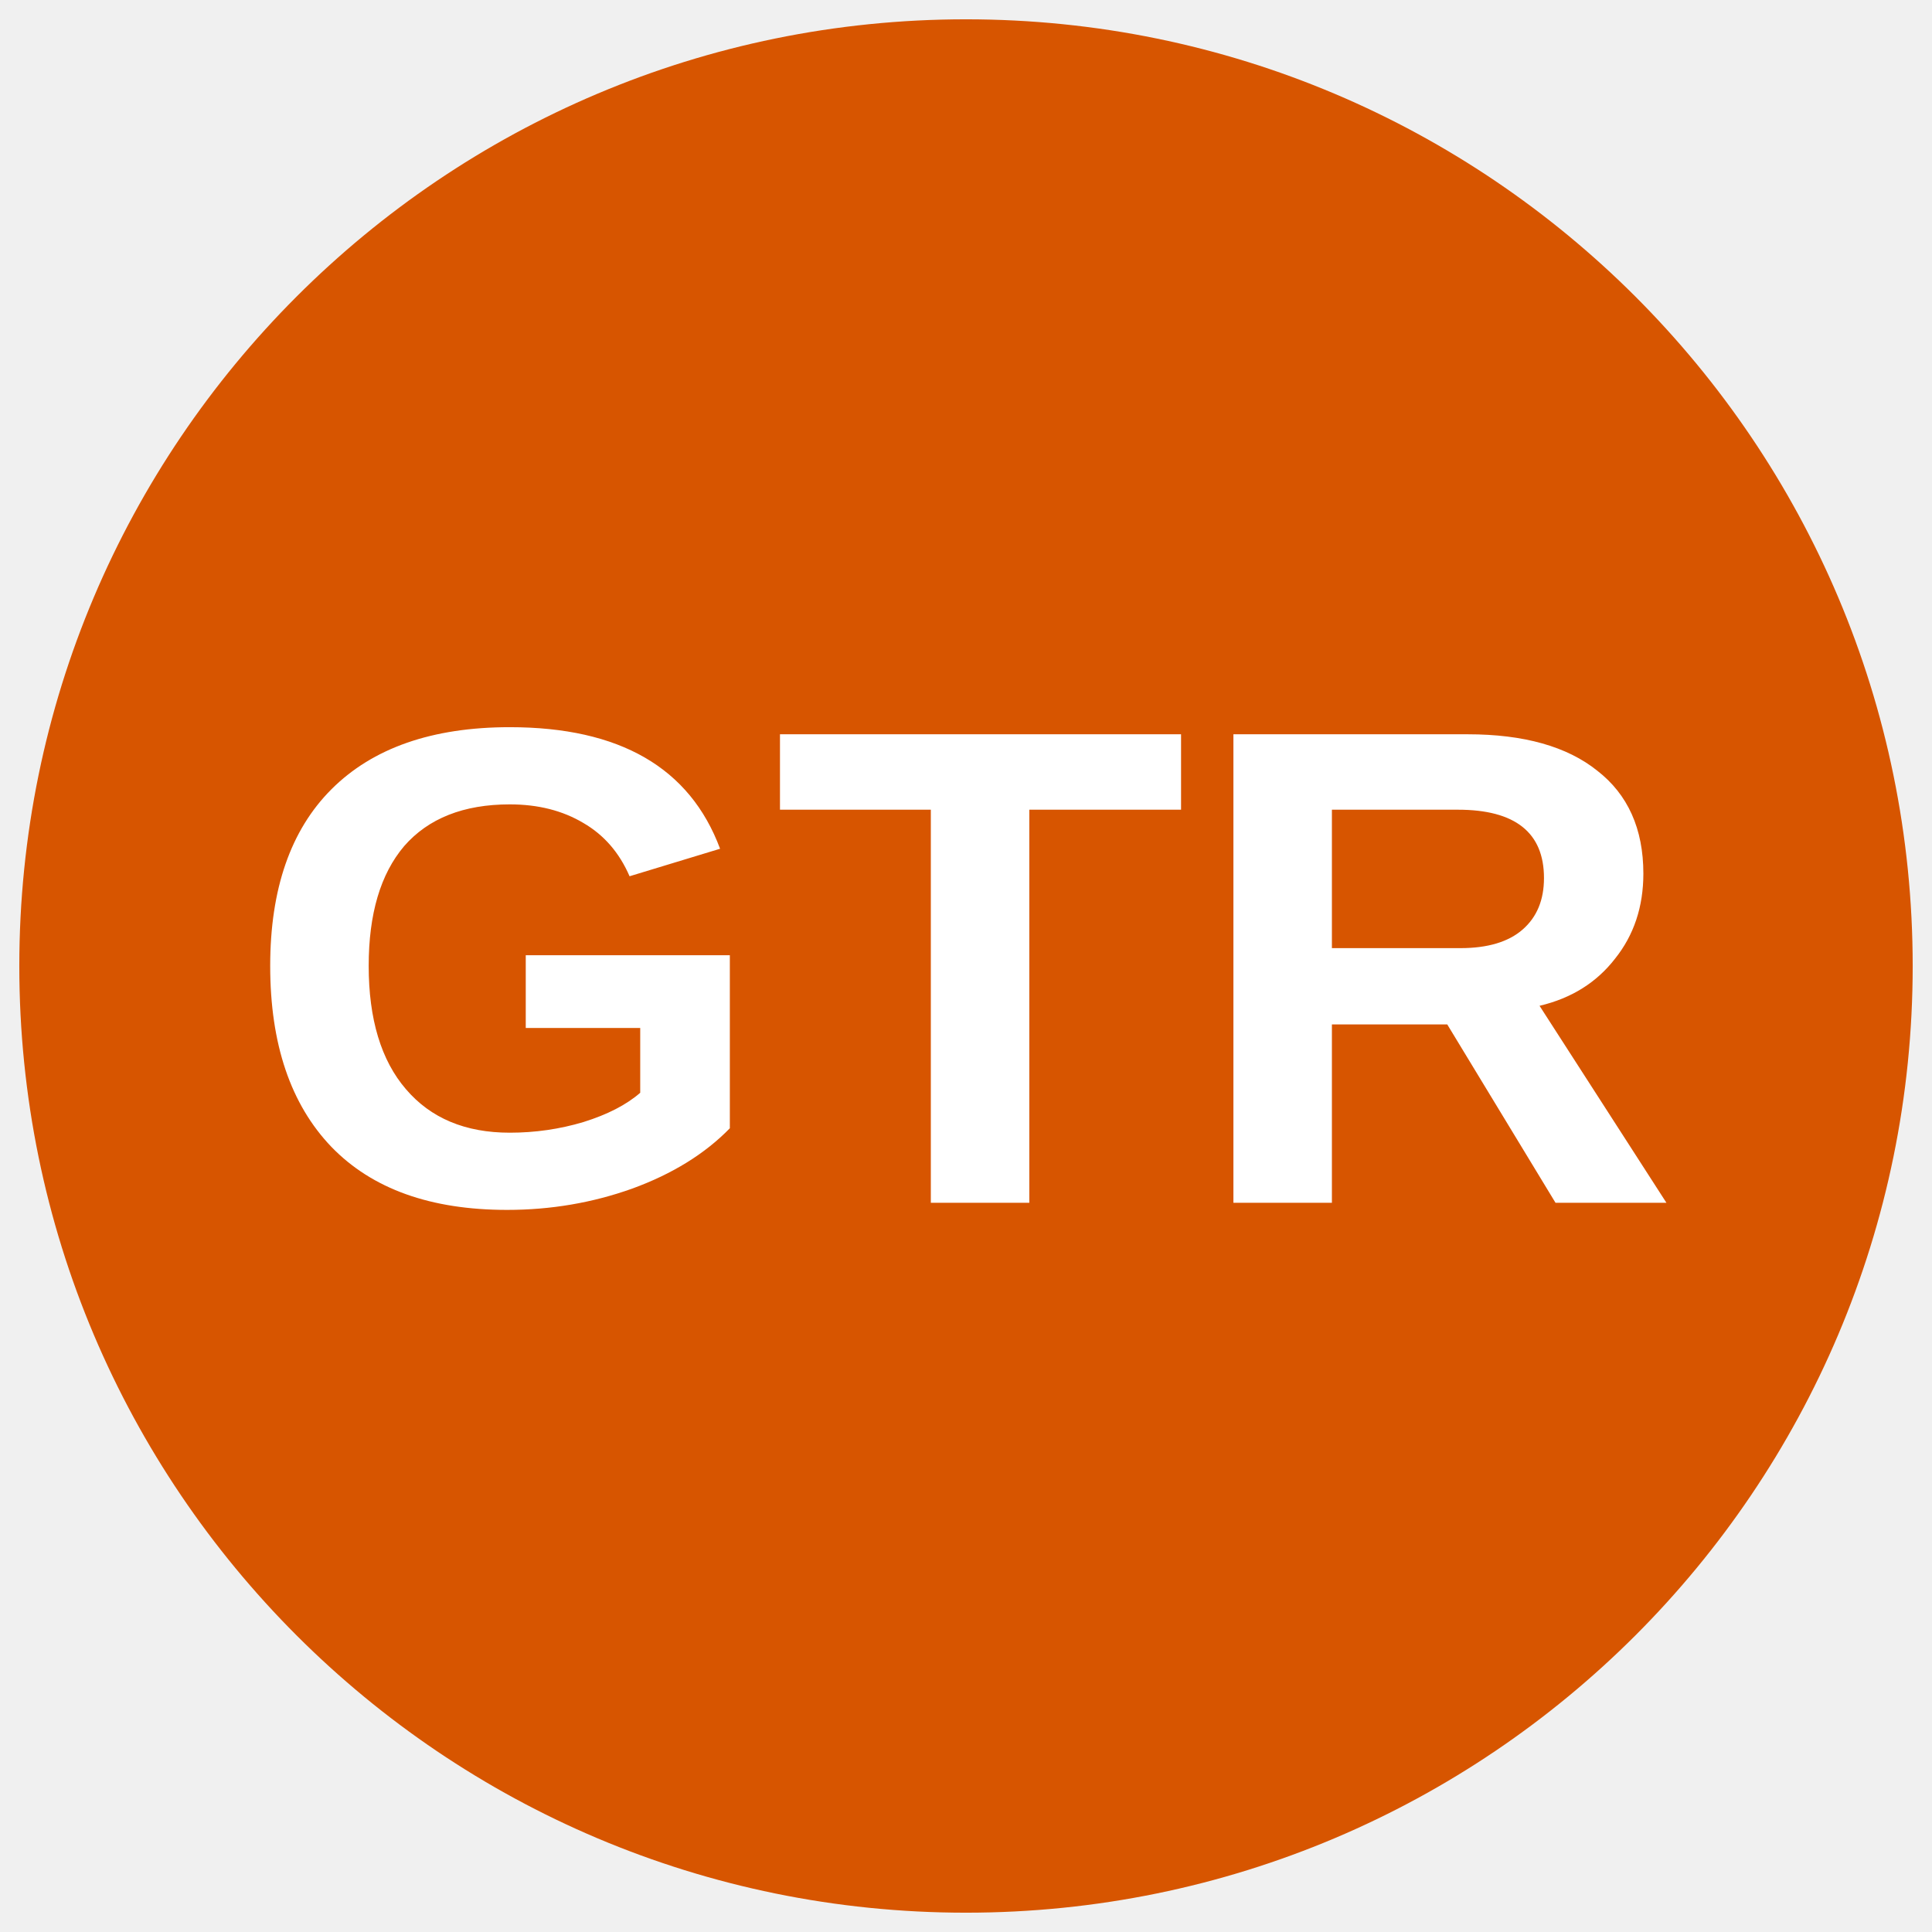
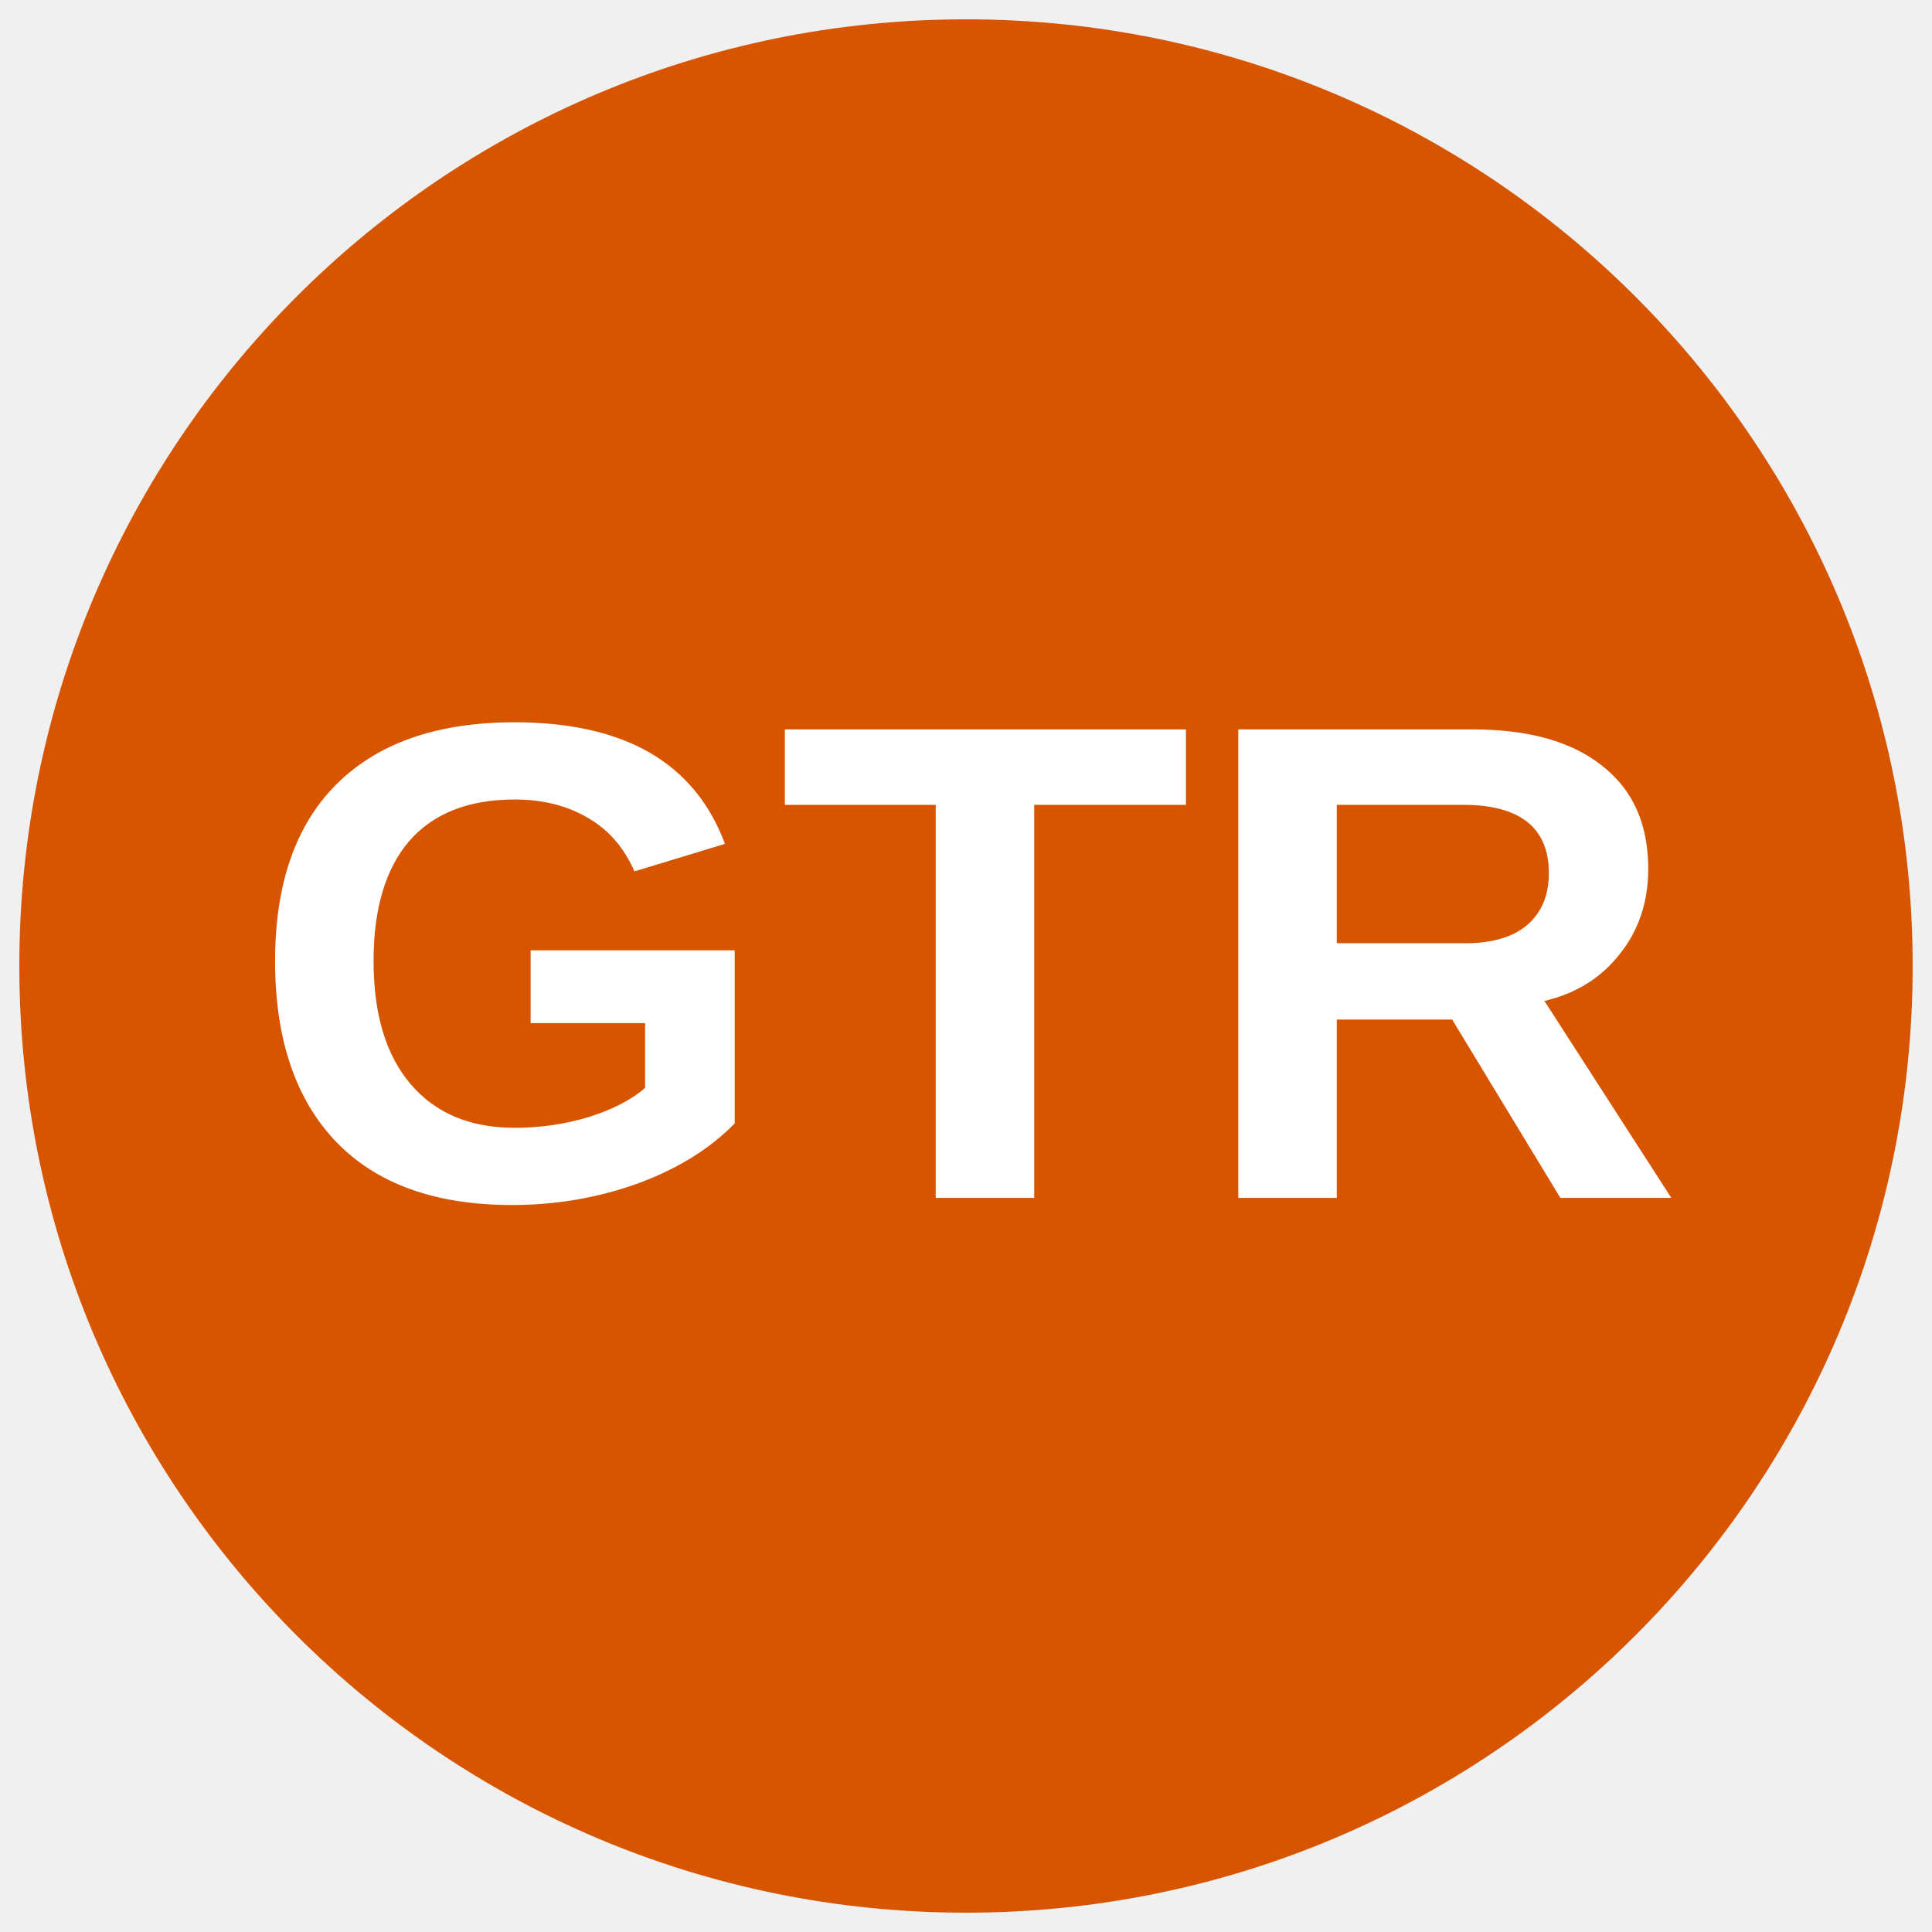
<svg xmlns="http://www.w3.org/2000/svg" viewBox="0 0 34.02 34.02">
-   <circle cx="17.01" cy="17.01" r="16.67" fill="#d75500" />
-   <text x="4.257" y="21.181" font-weight="700" font-size="12" letter-spacing="0" word-spacing="0" font-family="Arial" fill="#fff">
-     <tspan x="4.257" y="21.181">GTR</tspan>
-   </text>
+   <circle cx="50%" cy="50%" r="49%" fill="#d75500" />
+   <text x="50%" y="62%" text-anchor="middle" font-weight="700" font-size="12" font-family="Arial" fill="#fff">GTR</text>
</svg>
